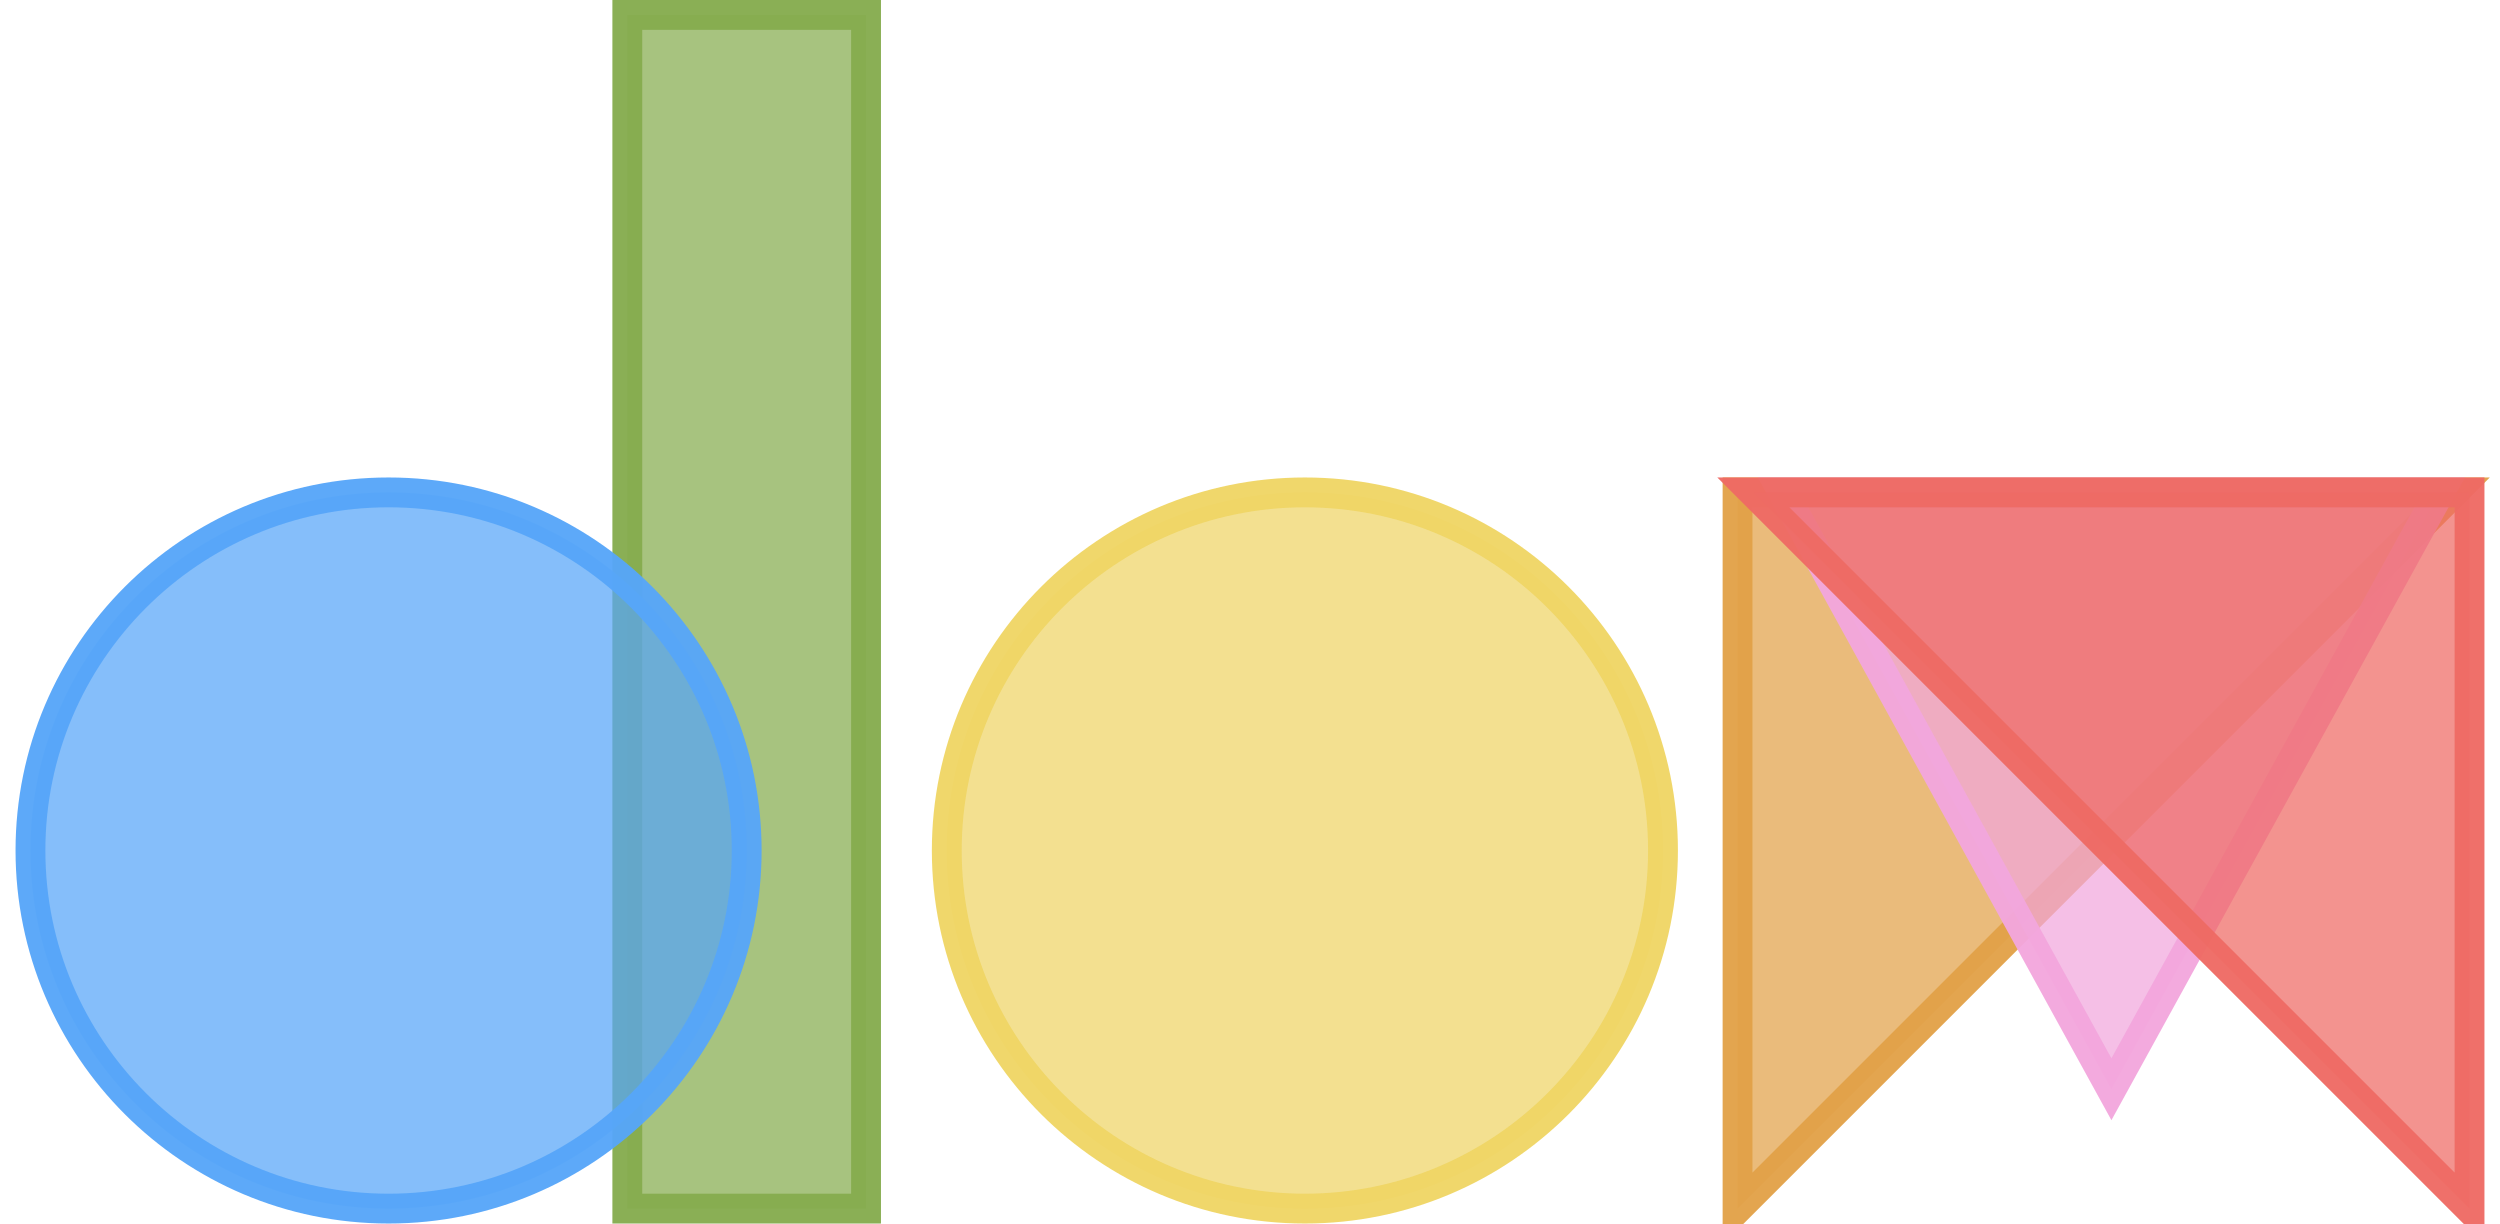
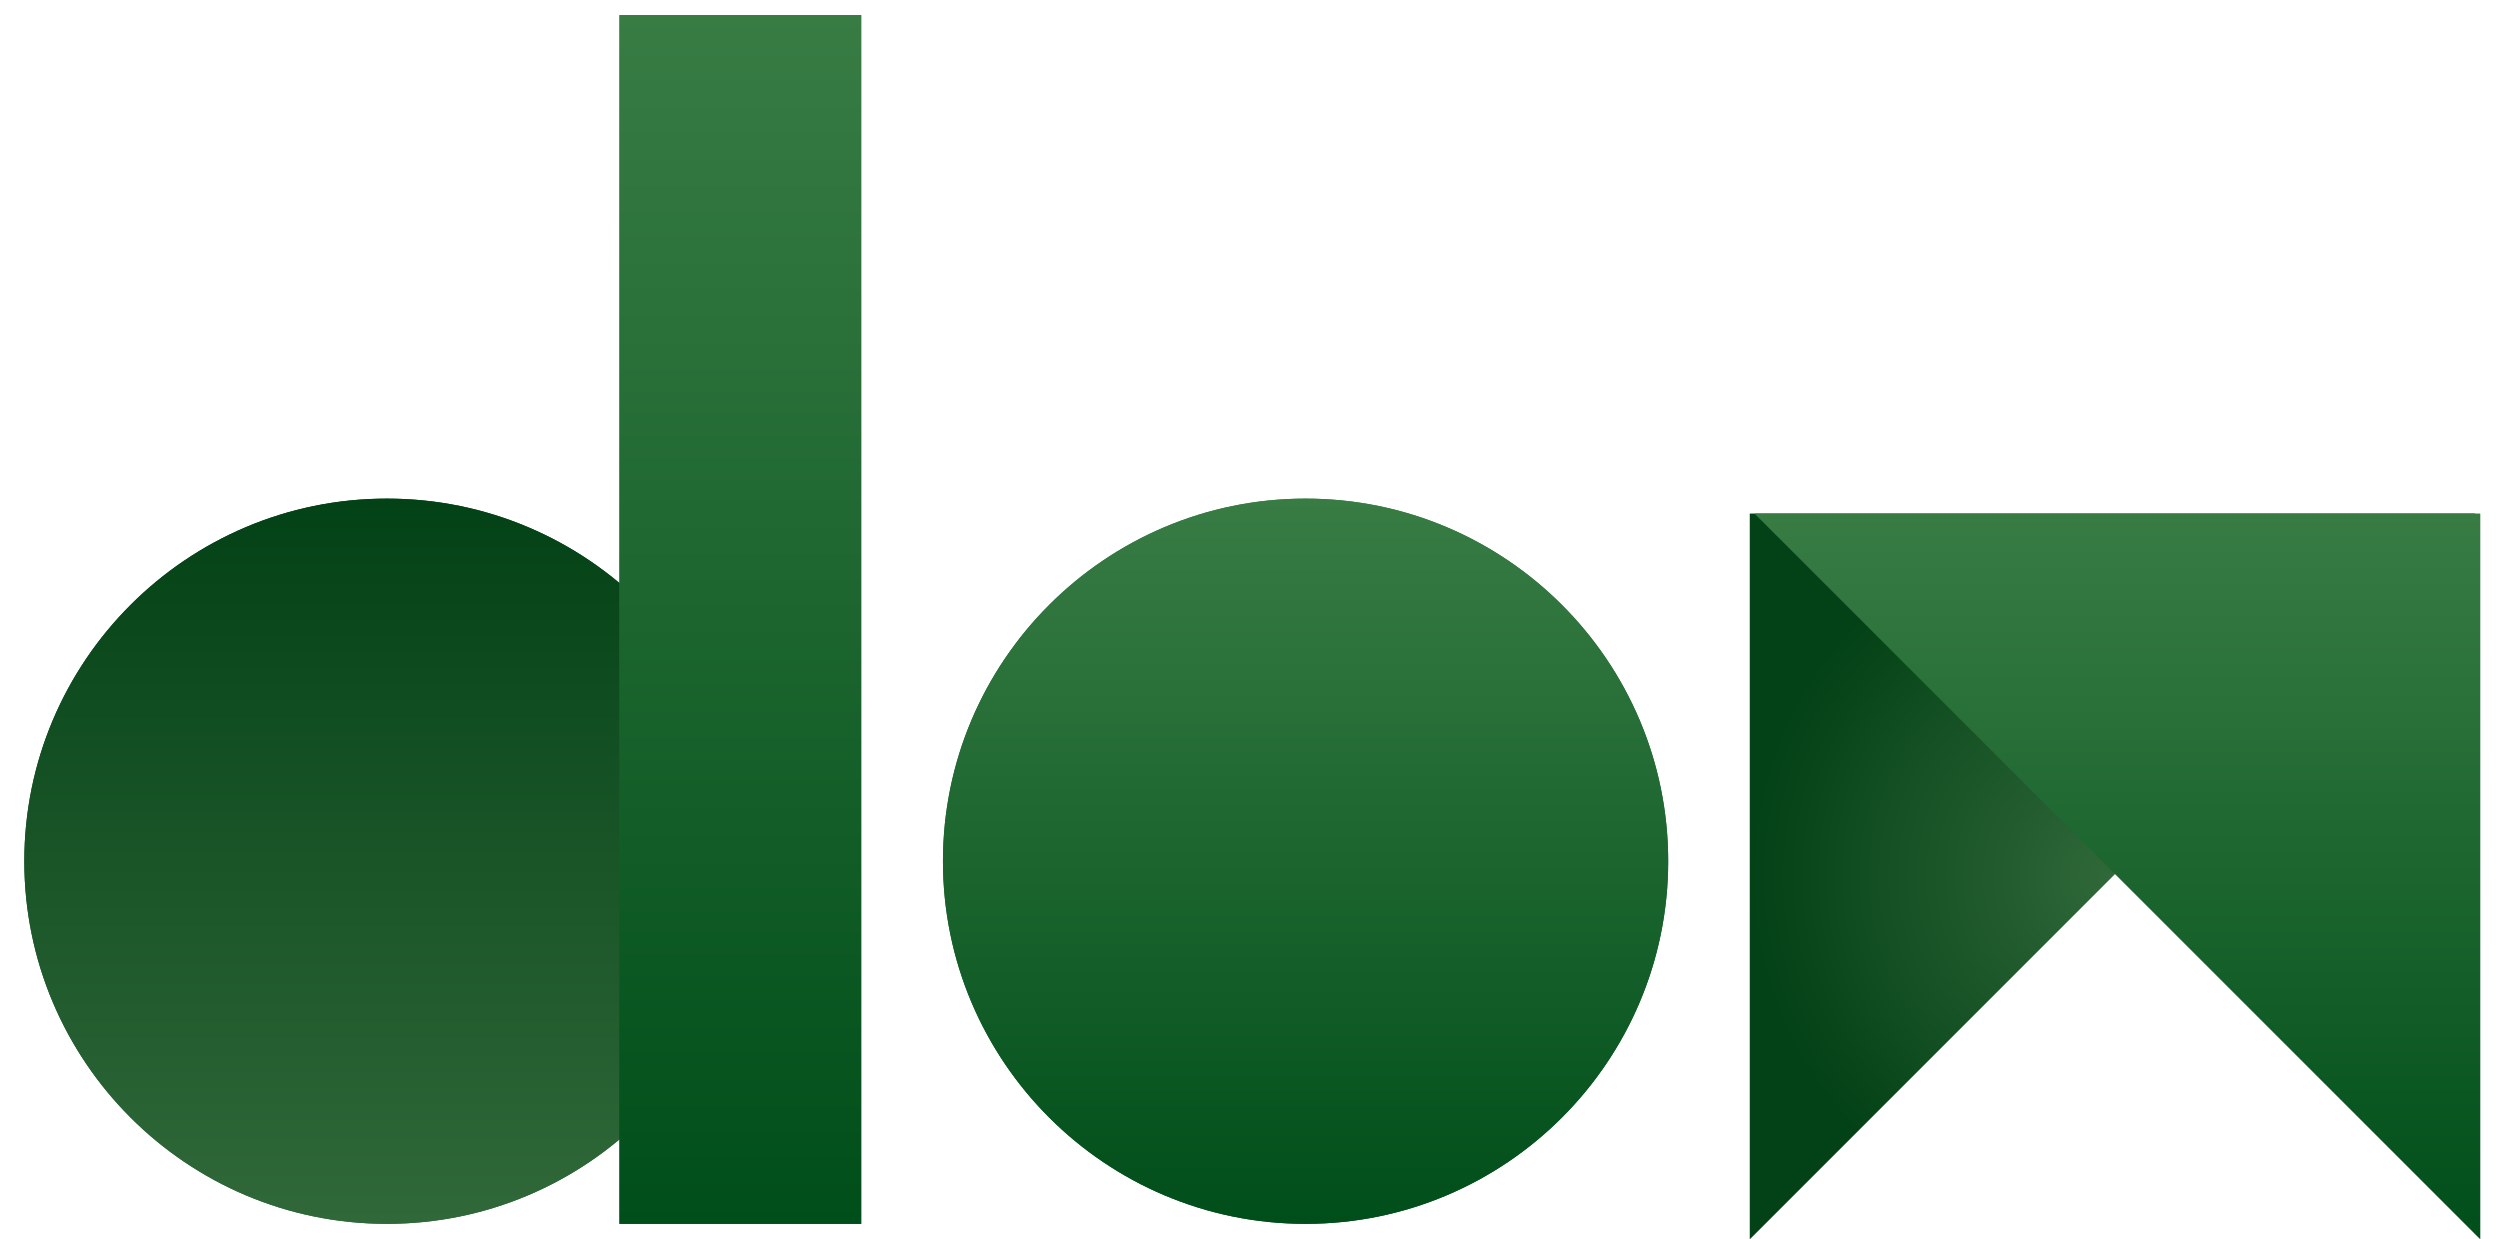
- <svg xmlns="http://www.w3.org/2000/svg" xmlns:xlink="http://www.w3.org/1999/xlink" version="1.1" preserveAspectRatio="xMidYMid meet" viewBox="46.175 140.731 496.381 246" width="490.38" height="240">
+ <svg xmlns="http://www.w3.org/2000/svg" viewBox="46.175 140.731 496.381 246">
  <defs>
-     <path d="M169.17 143.73L217.17 143.73L217.17 383.73L169.17 383.73L169.17 143.73Z" id="c1QQ4UHwk6" />
-     <path d="M193.17 311.73C193.17 351.47 160.91 383.73 121.17 383.73C81.44 383.73 49.17 351.47 49.17 311.73C49.17 271.99 81.44 239.73 121.17 239.73C160.91 239.73 193.17 271.99 193.17 311.73Z" id="b1IzhFEGjN" />
-     <path d="M189.93 308.68L189.93 308.65L189.93 308.61L189.93 308.61L189.93 308.6L189.93 308.59L189.93 308.58L189.93 308.58L189.93 308.57L189.93 308.56L189.93 308.55L189.93 308.54L189.93 308.54L189.93 308.53L189.93 308.52L189.93 308.51L189.93 308.5L189.93 308.49L189.93 308.48L189.93 308.47L189.93 308.46L189.93 308.45L189.93 308.44L189.93 308.44L189.93 308.43L189.93 308.42L189.93 308.41L189.93 308.4L189.93 308.39L189.93 308.38L189.93 308.37L189.93 308.37L189.93 308.36L189.93 308.35L189.93 308.34L189.93 308.34L189.93 308.33L189.93 308.32L189.93 308.31L189.93 308.31L189.93 308.3L189.93 308.3L189.93 308.29L189.93 308.28L189.93 308.28L189.93 308.27L189.93 308.27L189.93 308.26L189.93 308.26L189.93 308.26L189.93 308.25L189.93 308.25L189.93 308.25L189.93 308.24L189.93 308.24L189.93 308.24L189.93 308.24L189.93 308.24L189.93 308.24L189.93 308.24L189.93 308.24L189.93 308.24L189.93 308.24L189.93 308.24L189.93 308.24L189.93 308.24L189.93 308.24L189.93 308.24L189.93 308.25L189.93 308.25L189.93 308.25L189.93 308.26L189.93 308.26L189.93 308.26L189.93 308.27L189.93 308.27L189.93 308.28L189.93 308.28L189.93 308.29L189.93 308.3L189.93 308.3L189.93 308.31L189.93 308.31L189.93 308.32L189.93 308.33L189.93 308.34L189.93 308.34L189.93 308.35L189.93 308.36L189.93 308.37L189.93 308.37L189.93 308.38L189.93 308.39L189.93 308.4L189.93 308.41L189.93 308.42L189.93 308.43L189.93 308.44L189.93 308.44L189.93 308.45L189.93 308.46L189.93 308.47L189.93 308.48L189.93 308.49L189.93 308.5L189.93 308.51L189.93 308.52L189.93 308.53L189.93 308.54L189.93 308.54L189.93 308.55L189.93 308.56L189.93 308.57L189.93 308.58L189.93 308.58L189.93 308.59L189.93 308.6L189.93 308.61L189.93 308.61L189.93 308.62L189.93 308.62L189.93 308.63L189.93 308.64L189.93 308.64L189.93 308.65L189.93 308.65L189.93 308.66L189.93 308.66L189.93 308.67L189.93 308.67L189.93 308.67L189.93 308.68L189.93 308.68L189.93 308.68L189.93 308.69L189.93 308.69L189.93 308.69L189.93 308.69L189.93 308.69L189.93 308.69L189.93 308.69L189.93 308.69L189.93 308.69L189.93 308.69L189.93 308.69L189.93 308.69L189.93 308.69L189.93 308.68L189.93 308.68L189.93 308.68L189.93 308.73L189.93 308.69L189.93 308.75L189.93 308.74L189.93 308.68ZM189.93 308.62L189.93 308.62L189.93 308.62L189.93 308.62L189.93 308.62L189.93 308.62L189.93 308.62L189.93 308.62L189.93 308.62L189.93 308.62L189.93 308.61L189.93 308.61L189.93 308.61L189.93 308.61L189.93 308.61L189.93 308.61L189.93 308.61L189.93 308.6L189.93 308.6L189.93 308.6L189.93 308.6L189.93 308.6L189.93 308.59L189.93 308.59L189.93 308.59L189.93 308.59L189.93 308.58L189.93 308.58L189.93 308.58L189.93 308.58L189.93 308.57L189.93 308.57L189.93 308.57L189.93 308.56L189.93 308.56L189.93 308.56L189.93 308.56L189.93 308.55L189.93 308.55L189.93 308.55L189.93 308.54L189.93 308.54L189.93 308.54L189.93 308.54L189.93 308.53L189.93 308.53L189.93 308.53L189.93 308.53L189.93 308.52L189.93 308.52L189.93 308.52L189.93 308.52L189.93 308.51L189.93 308.51L189.93 308.51L189.93 308.51L189.93 308.5L189.93 308.5L189.93 308.5L189.93 308.5L189.93 308.5L189.93 308.49L189.93 308.49L189.93 308.49L189.93 308.49L189.93 308.49L189.93 308.49L189.93 308.49L189.93 308.48L189.93 308.48L189.93 308.48L189.93 308.48L189.93 308.48L189.93 308.48L189.93 308.48L189.93 308.48L189.93 308.48L189.93 308.48L189.93 308.48L189.93 308.48L189.93 308.48L189.93 308.48L189.93 308.48L189.93 308.48L189.93 308.48L189.93 308.48L189.93 308.48L189.93 308.48L189.93 308.48L189.93 308.48L189.93 308.49L189.93 308.49L189.93 308.49L189.93 308.49L189.93 308.49L189.93 308.49L189.93 308.5L189.93 308.5L189.93 308.5L189.93 308.5L189.93 308.5L189.93 308.5L189.93 308.51L189.93 308.51L189.93 308.51L189.93 308.51L189.93 308.52L189.93 308.52L189.93 308.52L189.93 308.52L189.93 308.53L189.93 308.53L189.93 308.53L189.93 308.54L189.93 308.54L189.93 308.54L189.93 308.54L189.93 308.55L189.93 308.55L189.93 308.55L189.93 308.56L189.93 308.56L189.93 308.56L189.93 308.56L189.93 308.57L189.93 308.57L189.93 308.57L189.93 308.57L189.93 308.58L189.93 308.58L189.93 308.58L189.93 308.58L189.93 308.59L189.93 308.59L189.93 308.59L189.93 308.59L189.93 308.6L189.93 308.6L189.93 308.6L189.93 308.6L189.93 308.6L189.93 308.61L189.93 308.61L189.93 308.61L189.93 308.61L189.93 308.61L189.93 308.61L189.93 308.61L189.93 308.62L189.93 308.62L189.93 308.62L189.93 308.62L189.93 308.62L189.93 308.62L189.93 308.62L189.93 308.62L189.93 308.62L189.93 308.62L189.93 308.62L189.93 308.62L189.93 308.62ZM189.93 308.84L189.93 308.81L189.93 308.76L189.93 308.79L189.93 308.76L189.93 308.81L189.93 308.84L189.93 308.85L189.93 308.89L189.93 308.85L189.93 308.84Z" id="i90Wvt8TA" />
-     <path d="M377.4 311.73C377.4 351.47 345.13 383.73 305.4 383.73C265.66 383.73 233.4 351.47 233.4 311.73C233.4 271.99 265.66 239.73 305.4 239.73C345.13 239.73 377.4 271.99 377.4 311.73Z" id="d2Asudqeif" />
-     <path d="M392.39 383.73L536.39 239.73L392.39 239.73L392.39 383.73Z" id="a8oejWJncB" />
-     <path d="M434.56 299.73L401.56 239.73L467.56 239.73L533.56 239.73L500.56 299.73L467.56 359.73L434.56 299.73Z" id="b2G5dyVlD6" />
-     <path d="M539.56 383.73L395.56 239.73L539.56 239.73L539.56 383.73Z" id="b5d11tVSis" />
+     <linearGradient gradientUnits="userSpaceOnUse" x1="121.17" y1="239.73" x2="121.17" y2="383.73" id="gradient-6">
+       <stop offset="0" style="stop-color: rgb(18.824% 40.784% 22.353%)" />
+       <stop offset="1" style="stop-color: rgb(1.022% 25.876% 8.76%)" />
+     </linearGradient>
+     <linearGradient gradientUnits="userSpaceOnUse" x1="121.17" y1="239.73" x2="121.17" y2="383.73" id="gradient-7">
+       <stop offset="0" style="stop-color: rgb(18.824% 40.784% 22.353%)" />
+       <stop offset="1" style="stop-color: rgb(1.022% 25.876% 8.76%)" />
+     </linearGradient>
+     <linearGradient gradientUnits="userSpaceOnUse" x1="193.17" y1="143.73" x2="193.17" y2="383.73" id="gradient-2">
+       <stop offset="0" style="stop-color: rgb(21.961% 48.627% 26.667%)" />
+       <stop offset="1" style="stop-color: rgb(0% 30.413% 10.06%)" />
+     </linearGradient>
+     <linearGradient gradientUnits="userSpaceOnUse" x1="193.17" y1="143.73" x2="193.17" y2="383.73" id="gradient-3">
+       <stop offset="0" style="stop-color: rgb(21.961% 48.627% 26.667%)" />
+       <stop offset="1" style="stop-color: rgb(0% 30.413% 10.06%)" />
+     </linearGradient>
+     <linearGradient gradientUnits="userSpaceOnUse" x1="305.4" y1="239.73" x2="305.4" y2="383.73" id="gradient-4">
+       <stop offset="0" style="stop-color: rgb(21.961% 48.627% 26.667%)" />
+       <stop offset="1" style="stop-color: rgb(0% 30.413% 10.06%)" />
+     </linearGradient>
+     <linearGradient gradientUnits="userSpaceOnUse" x1="305.4" y1="239.73" x2="305.4" y2="383.73" id="gradient-5">
+       <stop offset="0" style="stop-color: rgb(21.961% 48.627% 26.667%)" />
+       <stop offset="1" style="stop-color: rgb(0% 30.413% 10.06%)" />
+     </linearGradient>
+     <radialGradient gradientUnits="userSpaceOnUse" cx="464.39" cy="311.73" r="72" id="gradient-0">
+       <stop offset="0" style="stop-color: rgb(18.824% 40.784% 22.353%)" />
+       <stop offset="1" style="stop-color: rgb(1.022% 25.876% 8.76%)" />
+     </radialGradient>
+     <radialGradient gradientUnits="userSpaceOnUse" cx="464.39" cy="311.73" r="72" id="gradient-1">
+       <stop offset="0" style="stop-color: rgb(18.824% 40.784% 22.353%)" />
+       <stop offset="1" style="stop-color: rgb(1.022% 25.876% 8.76%)" />
+     </radialGradient>
+     <linearGradient gradientUnits="userSpaceOnUse" x1="467.56" y1="239.73" x2="467.56" y2="383.73" id="gradient-10">
+       <stop offset="0" style="stop-color: rgb(21.961% 48.627% 26.667%)" />
+       <stop offset="1" style="stop-color: rgb(0% 30.413% 10.06%)" />
+     </linearGradient>
+     <linearGradient gradientUnits="userSpaceOnUse" x1="467.56" y1="239.73" x2="467.56" y2="383.73" id="gradient-11">
+       <stop offset="0" style="stop-color: rgb(21.961% 48.627% 26.667%)" />
+       <stop offset="1" style="stop-color: rgb(0% 30.413% 10.06%)" />
+     </linearGradient>
  </defs>
-   <g>
-     <g>
-       <use xlink:href="#c1QQ4UHwk6" opacity="1" fill="#85ac4e" fill-opacity="0.72" />
+   <g style="transform-origin: 294.476px 263.73px;" transform="matrix(1, 0, 0, 1, 0.00001, 0)">
+     <g transform="matrix(1, 0, 0, -1, 1.829992, 623.46)" style="">
+       <path d="M193.17 311.73C193.17 351.47 160.91 383.73 121.17 383.73C81.44 383.73 49.17 351.47 49.17 311.73C49.17 271.99 81.44 239.73 121.17 239.73C160.91 239.73 193.17 271.99 193.17 311.73Z" opacity="1" style="paint-order: stroke; fill-rule: nonzero; stroke-linecap: round; stroke-miterlimit: 14.26; stroke-width: 0px; stroke: rgb(186, 218, 85); fill: url('#gradient-6');" />
      <g>
-         <use xlink:href="#c1QQ4UHwk6" opacity="1" fill-opacity="0" stroke="#85ac4e" stroke-width="6" stroke-opacity="0.96" />
+         <path d="M193.17 311.73C193.17 351.47 160.91 383.73 121.17 383.73C81.44 383.73 49.17 351.47 49.17 311.73C49.17 271.99 81.44 239.73 121.17 239.73C160.91 239.73 193.17 271.99 193.17 311.73Z" opacity="1" style="paint-order: stroke; fill-rule: nonzero; stroke-linecap: round; stroke-miterlimit: 14.26; stroke-width: 0px; stroke: rgb(186, 218, 85); fill: url('#gradient-7');" />
      </g>
    </g>
    <g>
-       <use xlink:href="#b1IzhFEGjN" opacity="1" fill="#57a6f8" fill-opacity="0.72" />
+       <path d="M169.17 143.73L217.17 143.73L217.17 383.73L169.17 383.73L169.17 143.73Z" opacity="1" style="paint-order: stroke; fill-rule: nonzero; stroke-linecap: round; stroke-miterlimit: 14.26; stroke-width: 0px; stroke: rgb(186, 218, 85); fill: url('#gradient-2');" />
      <g>
-         <use xlink:href="#b1IzhFEGjN" opacity="1" fill-opacity="0" stroke="#57a6f8" stroke-width="6" stroke-opacity="0.96" />
+         <path d="M169.17 143.73L217.17 143.73L217.17 383.73L169.17 383.73L169.17 143.73Z" opacity="1" style="paint-order: stroke; fill-rule: nonzero; stroke-linecap: round; stroke-miterlimit: 14.26; stroke-width: 0px; stroke: rgb(186, 218, 85); fill: url('#gradient-3');" />
      </g>
    </g>
    <g>
-       <use xlink:href="#i90Wvt8TA" opacity="1" fill="#85ac4e" fill-opacity="0.99" />
+       <path d="M189.93 308.68L189.93 308.65L189.93 308.61L189.93 308.61L189.93 308.6L189.93 308.59L189.93 308.58L189.93 308.58L189.93 308.57L189.93 308.56L189.93 308.55L189.93 308.54L189.93 308.54L189.93 308.53L189.93 308.52L189.93 308.51L189.93 308.5L189.93 308.49L189.93 308.48L189.93 308.47L189.93 308.46L189.93 308.45L189.93 308.44L189.93 308.44L189.93 308.43L189.93 308.42L189.93 308.41L189.93 308.4L189.93 308.39L189.93 308.38L189.93 308.37L189.93 308.37L189.93 308.36L189.93 308.35L189.93 308.34L189.93 308.34L189.93 308.33L189.93 308.32L189.93 308.31L189.93 308.31L189.93 308.3L189.93 308.3L189.93 308.29L189.93 308.28L189.93 308.28L189.93 308.27L189.93 308.27L189.93 308.26L189.93 308.26L189.93 308.26L189.93 308.25L189.93 308.25L189.93 308.25L189.93 308.24L189.93 308.24L189.93 308.24L189.93 308.24L189.93 308.24L189.93 308.24L189.93 308.24L189.93 308.24L189.93 308.24L189.93 308.24L189.93 308.24L189.93 308.24L189.93 308.24L189.93 308.24L189.93 308.24L189.93 308.25L189.93 308.25L189.93 308.25L189.93 308.26L189.93 308.26L189.93 308.26L189.93 308.27L189.93 308.27L189.93 308.28L189.93 308.28L189.93 308.29L189.93 308.3L189.93 308.3L189.93 308.31L189.93 308.31L189.93 308.32L189.93 308.33L189.93 308.34L189.93 308.34L189.93 308.35L189.93 308.36L189.93 308.37L189.93 308.37L189.93 308.38L189.93 308.39L189.93 308.4L189.93 308.41L189.93 308.42L189.93 308.43L189.93 308.44L189.93 308.44L189.93 308.45L189.93 308.46L189.93 308.47L189.93 308.48L189.93 308.49L189.93 308.5L189.93 308.51L189.93 308.52L189.93 308.53L189.93 308.54L189.93 308.54L189.93 308.55L189.93 308.56L189.93 308.57L189.93 308.58L189.93 308.58L189.93 308.59L189.93 308.6L189.93 308.61L189.93 308.61L189.93 308.62L189.93 308.62L189.93 308.63L189.93 308.64L189.93 308.64L189.93 308.65L189.93 308.65L189.93 308.66L189.93 308.66L189.93 308.67L189.93 308.67L189.93 308.67L189.93 308.68L189.93 308.68L189.93 308.68L189.93 308.69L189.93 308.69L189.93 308.69L189.93 308.69L189.93 308.69L189.93 308.69L189.93 308.69L189.93 308.69L189.93 308.69L189.93 308.69L189.93 308.69L189.93 308.69L189.93 308.69L189.93 308.68L189.93 308.68L189.93 308.68L189.93 308.73L189.93 308.69L189.93 308.75L189.93 308.74L189.93 308.68ZM189.93 308.62L189.93 308.62L189.93 308.62L189.93 308.62L189.93 308.62L189.93 308.62L189.93 308.62L189.93 308.62L189.93 308.62L189.93 308.62L189.93 308.61L189.93 308.61L189.93 308.61L189.93 308.61L189.93 308.61L189.93 308.61L189.93 308.61L189.93 308.6L189.93 308.6L189.93 308.6L189.93 308.6L189.93 308.6L189.93 308.59L189.93 308.59L189.93 308.59L189.93 308.59L189.93 308.58L189.93 308.58L189.93 308.58L189.93 308.58L189.93 308.57L189.93 308.57L189.93 308.57L189.93 308.56L189.93 308.56L189.93 308.56L189.93 308.56L189.93 308.55L189.93 308.55L189.93 308.55L189.93 308.54L189.93 308.54L189.93 308.54L189.93 308.54L189.93 308.53L189.93 308.53L189.93 308.53L189.93 308.53L189.93 308.52L189.93 308.52L189.93 308.52L189.93 308.52L189.93 308.51L189.93 308.51L189.93 308.51L189.93 308.51L189.93 308.5L189.93 308.5L189.93 308.5L189.93 308.5L189.93 308.5L189.93 308.49L189.93 308.49L189.93 308.49L189.93 308.49L189.93 308.49L189.93 308.49L189.93 308.49L189.93 308.48L189.93 308.48L189.93 308.48L189.93 308.48L189.93 308.48L189.93 308.48L189.93 308.48L189.93 308.48L189.93 308.48L189.93 308.48L189.93 308.48L189.93 308.48L189.93 308.48L189.93 308.48L189.93 308.48L189.93 308.48L189.93 308.48L189.93 308.48L189.93 308.48L189.93 308.48L189.93 308.48L189.93 308.48L189.93 308.49L189.93 308.49L189.93 308.49L189.93 308.49L189.93 308.49L189.93 308.49L189.93 308.5L189.93 308.5L189.93 308.5L189.93 308.5L189.93 308.5L189.93 308.5L189.93 308.51L189.93 308.51L189.93 308.51L189.93 308.51L189.93 308.52L189.93 308.52L189.93 308.52L189.93 308.52L189.93 308.53L189.93 308.53L189.93 308.53L189.93 308.54L189.93 308.54L189.93 308.54L189.93 308.54L189.93 308.55L189.93 308.55L189.93 308.55L189.93 308.56L189.93 308.56L189.93 308.56L189.93 308.56L189.93 308.57L189.93 308.57L189.93 308.57L189.93 308.57L189.93 308.58L189.93 308.58L189.93 308.58L189.93 308.58L189.93 308.59L189.93 308.59L189.93 308.59L189.93 308.59L189.93 308.6L189.93 308.6L189.93 308.6L189.93 308.6L189.93 308.6L189.93 308.61L189.93 308.61L189.93 308.61L189.93 308.61L189.93 308.61L189.93 308.61L189.93 308.61L189.93 308.62L189.93 308.62L189.93 308.62L189.93 308.62L189.93 308.62L189.93 308.62L189.93 308.62L189.93 308.62L189.93 308.62L189.93 308.62L189.93 308.62L189.93 308.62L189.93 308.62ZM189.93 308.84L189.93 308.81L189.93 308.76L189.93 308.79L189.93 308.76L189.93 308.81L189.93 308.84L189.93 308.85L189.93 308.89L189.93 308.85L189.93 308.84Z" opacity="1" style="paint-order: stroke; fill-rule: nonzero; stroke-linecap: round; stroke-miterlimit: 14.26; stroke-width: 0px; stroke: rgb(186, 218, 85); fill-opacity: 0.8; fill: rgb(41, 58, 34);" />
    </g>
    <g>
-       <use xlink:href="#d2Asudqeif" opacity="1" fill="#efd565" fill-opacity="0.72" />
+       <path d="M377.4 311.73C377.4 351.47 345.13 383.73 305.4 383.73C265.66 383.73 233.4 351.47 233.4 311.73C233.4 271.99 265.66 239.73 305.4 239.73C345.13 239.73 377.4 271.99 377.4 311.73Z" opacity="1" style="paint-order: stroke; fill-rule: nonzero; stroke-linecap: round; stroke-miterlimit: 14.26; stroke-width: 0px; stroke: rgb(186, 218, 85); fill: url('#gradient-4');" />
      <g>
-         <use xlink:href="#d2Asudqeif" opacity="1" fill-opacity="0" stroke="#efd565" stroke-width="6" stroke-opacity="0.96" />
+         <path d="M377.4 311.73C377.4 351.47 345.13 383.73 305.4 383.73C265.66 383.73 233.4 351.47 233.4 311.73C233.4 271.99 265.66 239.73 305.4 239.73C345.13 239.73 377.4 271.99 377.4 311.73Z" opacity="1" style="paint-order: stroke; fill-rule: nonzero; stroke-linecap: round; stroke-miterlimit: 14.26; stroke-width: 0px; stroke: rgb(186, 218, 85); fill: url('#gradient-5');" />
      </g>
    </g>
-     <g>
-       <use xlink:href="#a8oejWJncB" opacity="1" fill="#e2a148" fill-opacity="0.72" />
+     <g transform="matrix(1, 0, 0, 1, 1.226985, 3.001275)">
+       <path d="M392.39 383.73L536.39 239.73L392.39 239.73L392.39 383.73Z" opacity="1" style="paint-order: stroke; fill-rule: nonzero; stroke-linecap: round; stroke-miterlimit: 14.26; stroke-width: 0px; stroke: rgb(186, 218, 85); fill: url('#gradient-0');" />
      <g>
-         <use xlink:href="#a8oejWJncB" opacity="1" fill-opacity="0" stroke="#e2a148" stroke-width="6" stroke-opacity="0.96" />
+         <path d="M392.39 383.73L536.39 239.73L392.39 239.73L392.39 383.73Z" opacity="1" style="paint-order: stroke; fill-rule: nonzero; stroke-linecap: round; stroke-miterlimit: 14.26; stroke-width: 0px; stroke: rgb(186, 218, 85); fill: url('#gradient-1');" />
      </g>
    </g>
-     <g>
-       <use xlink:href="#b2G5dyVlD6" opacity="1" fill="#f2a7dd" fill-opacity="0.72" />
+     <g transform="matrix(1, 0, 0, 1, -0.942998, 3.001275)">
+       <path d="M539.56 383.73L395.56 239.73L539.56 239.73L539.56 383.73Z" opacity="1" style="fill-rule: evenodd; stroke-linecap: round; stroke-miterlimit: 14.26; stroke-width: 0px; stroke: rgb(186, 218, 85); paint-order: stroke; fill: url('#gradient-10');" />
      <g>
-         <use xlink:href="#b2G5dyVlD6" opacity="1" fill-opacity="0" stroke="#f2a7dd" stroke-width="6" stroke-opacity="0.96" />
-       </g>
-     </g>
-     <g>
-       <use xlink:href="#b5d11tVSis" opacity="1" fill="#ee6a64" fill-opacity="0.72" />
-       <g>
-         <use xlink:href="#b5d11tVSis" opacity="1" fill-opacity="0" stroke="#ee6a64" stroke-width="6" stroke-opacity="0.96" />
+         <path d="M539.56 383.73L395.56 239.73L539.56 239.73L539.56 383.73Z" opacity="1" style="fill-rule: evenodd; stroke-linecap: round; stroke-miterlimit: 14.26; stroke-width: 0px; stroke: rgb(186, 218, 85); paint-order: stroke; fill: url('#gradient-11');" />
      </g>
    </g>
  </g>
</svg>
